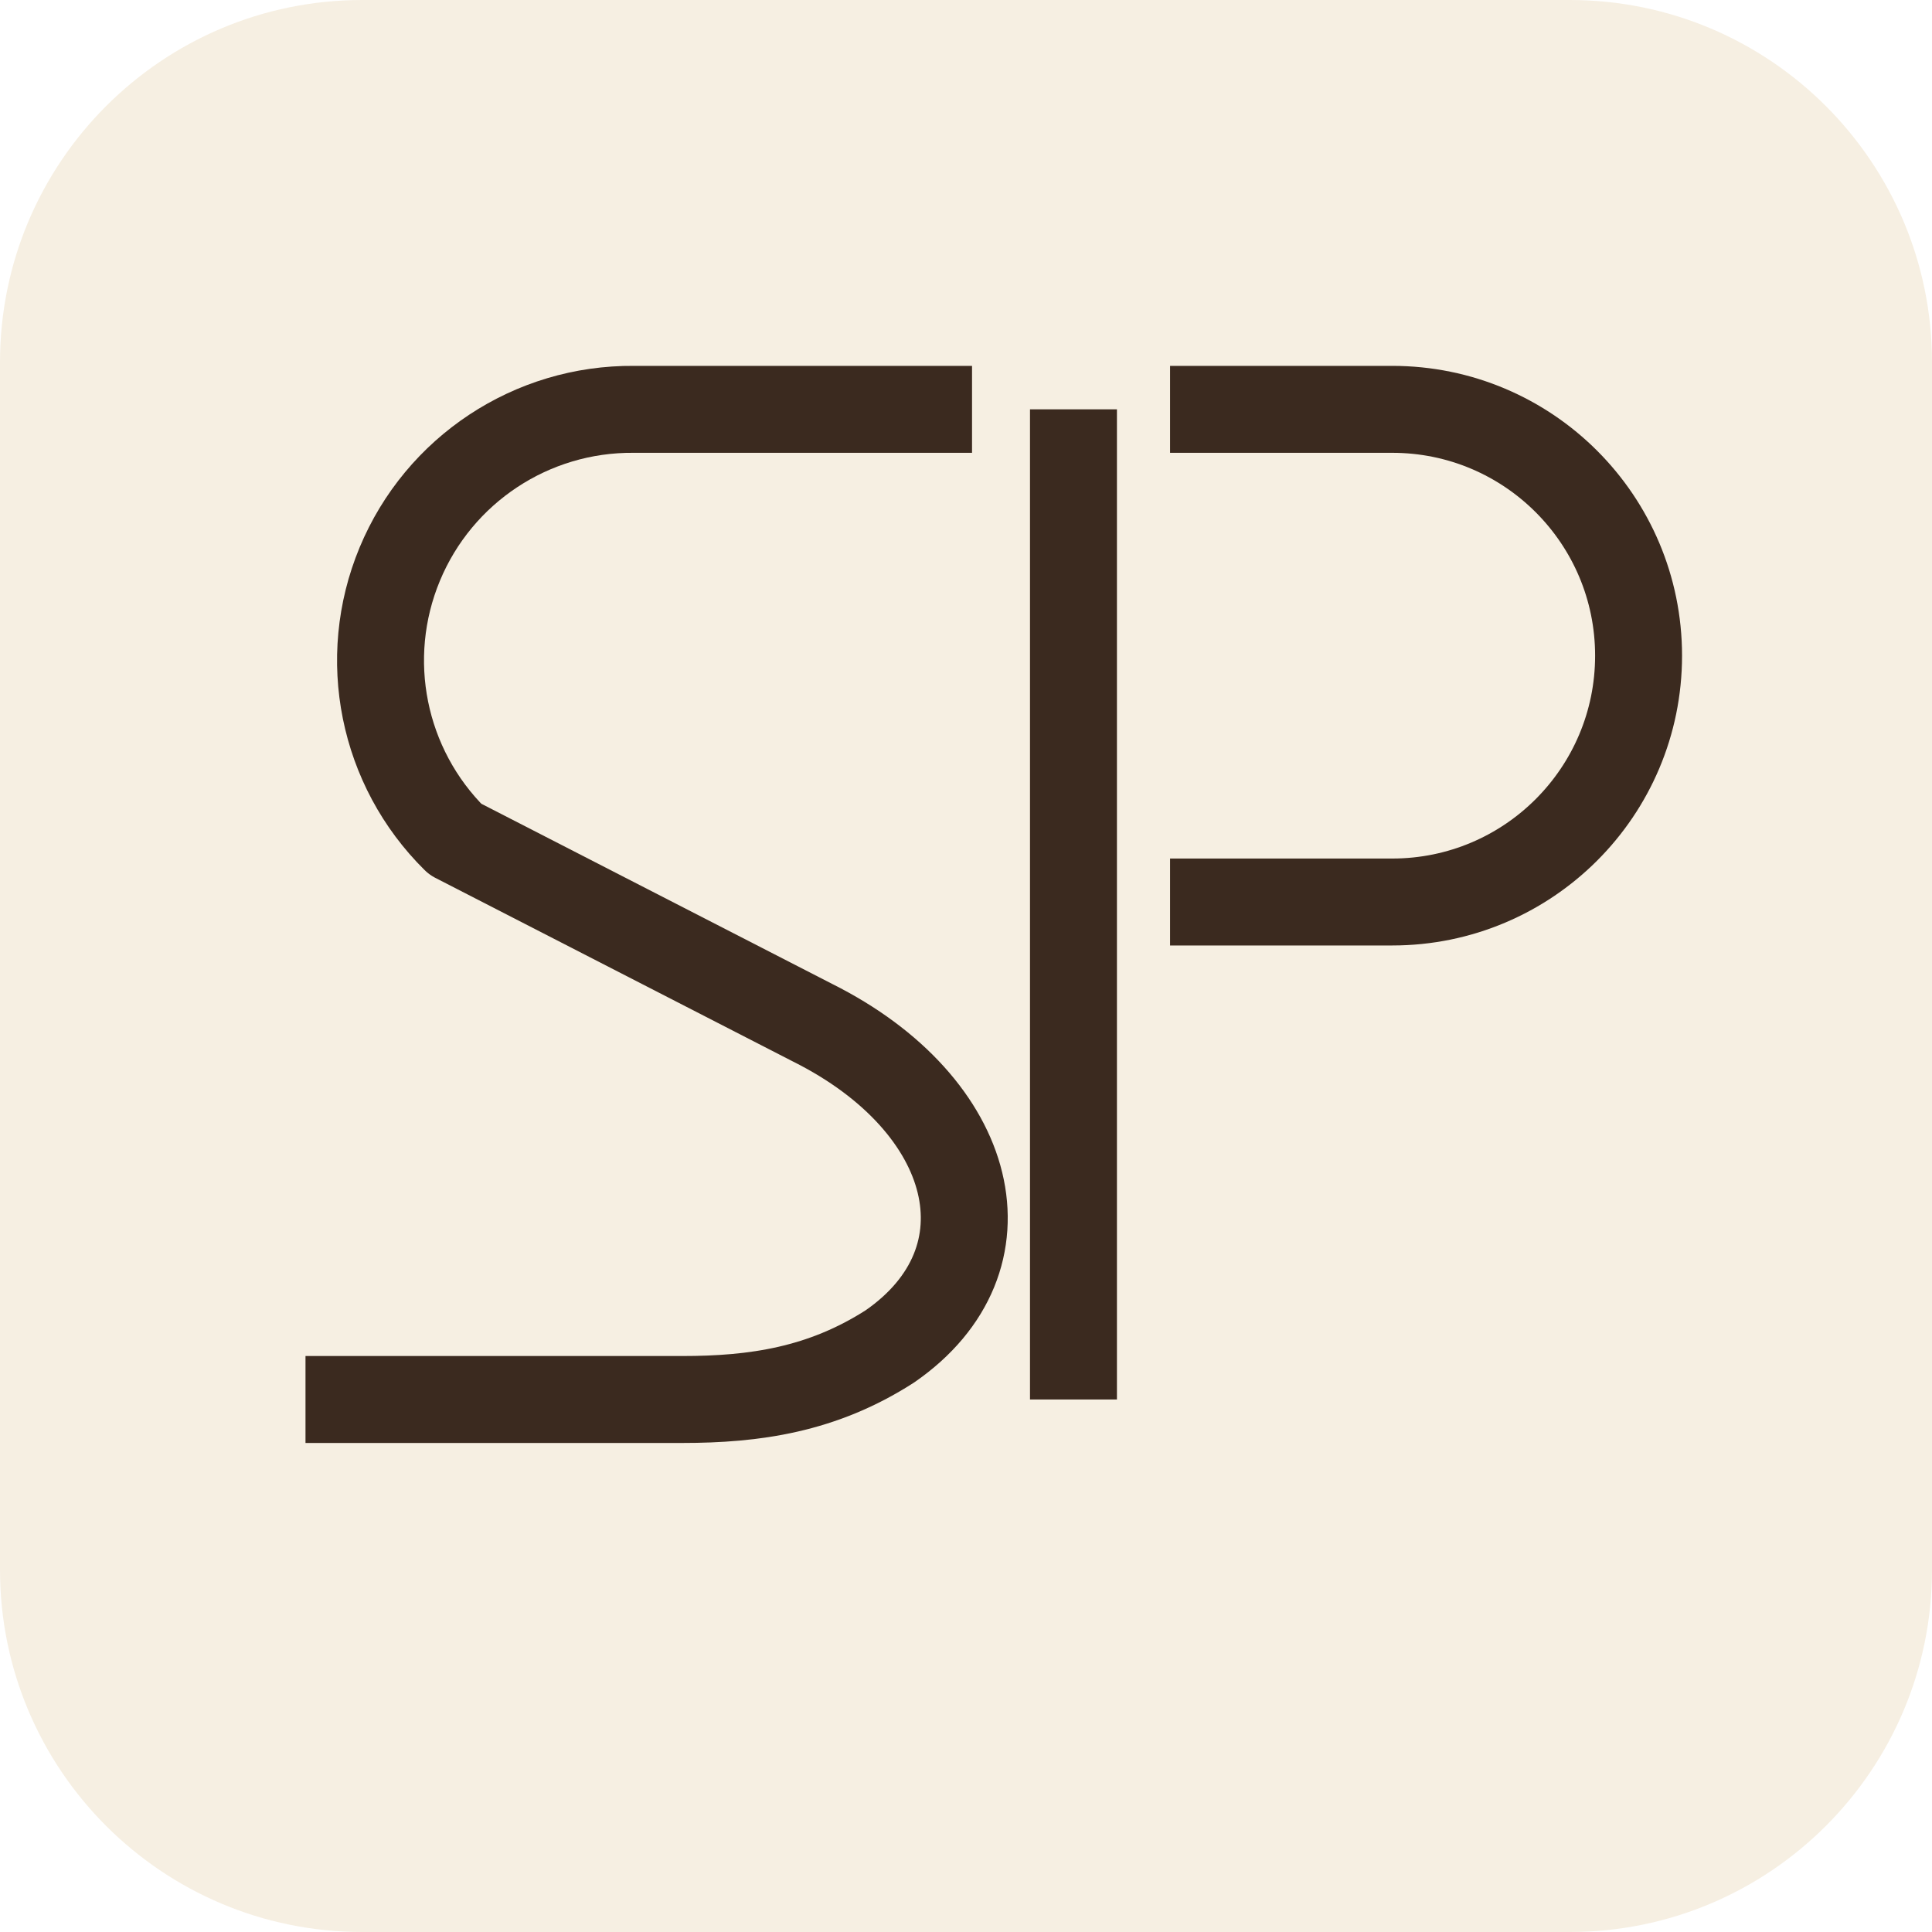
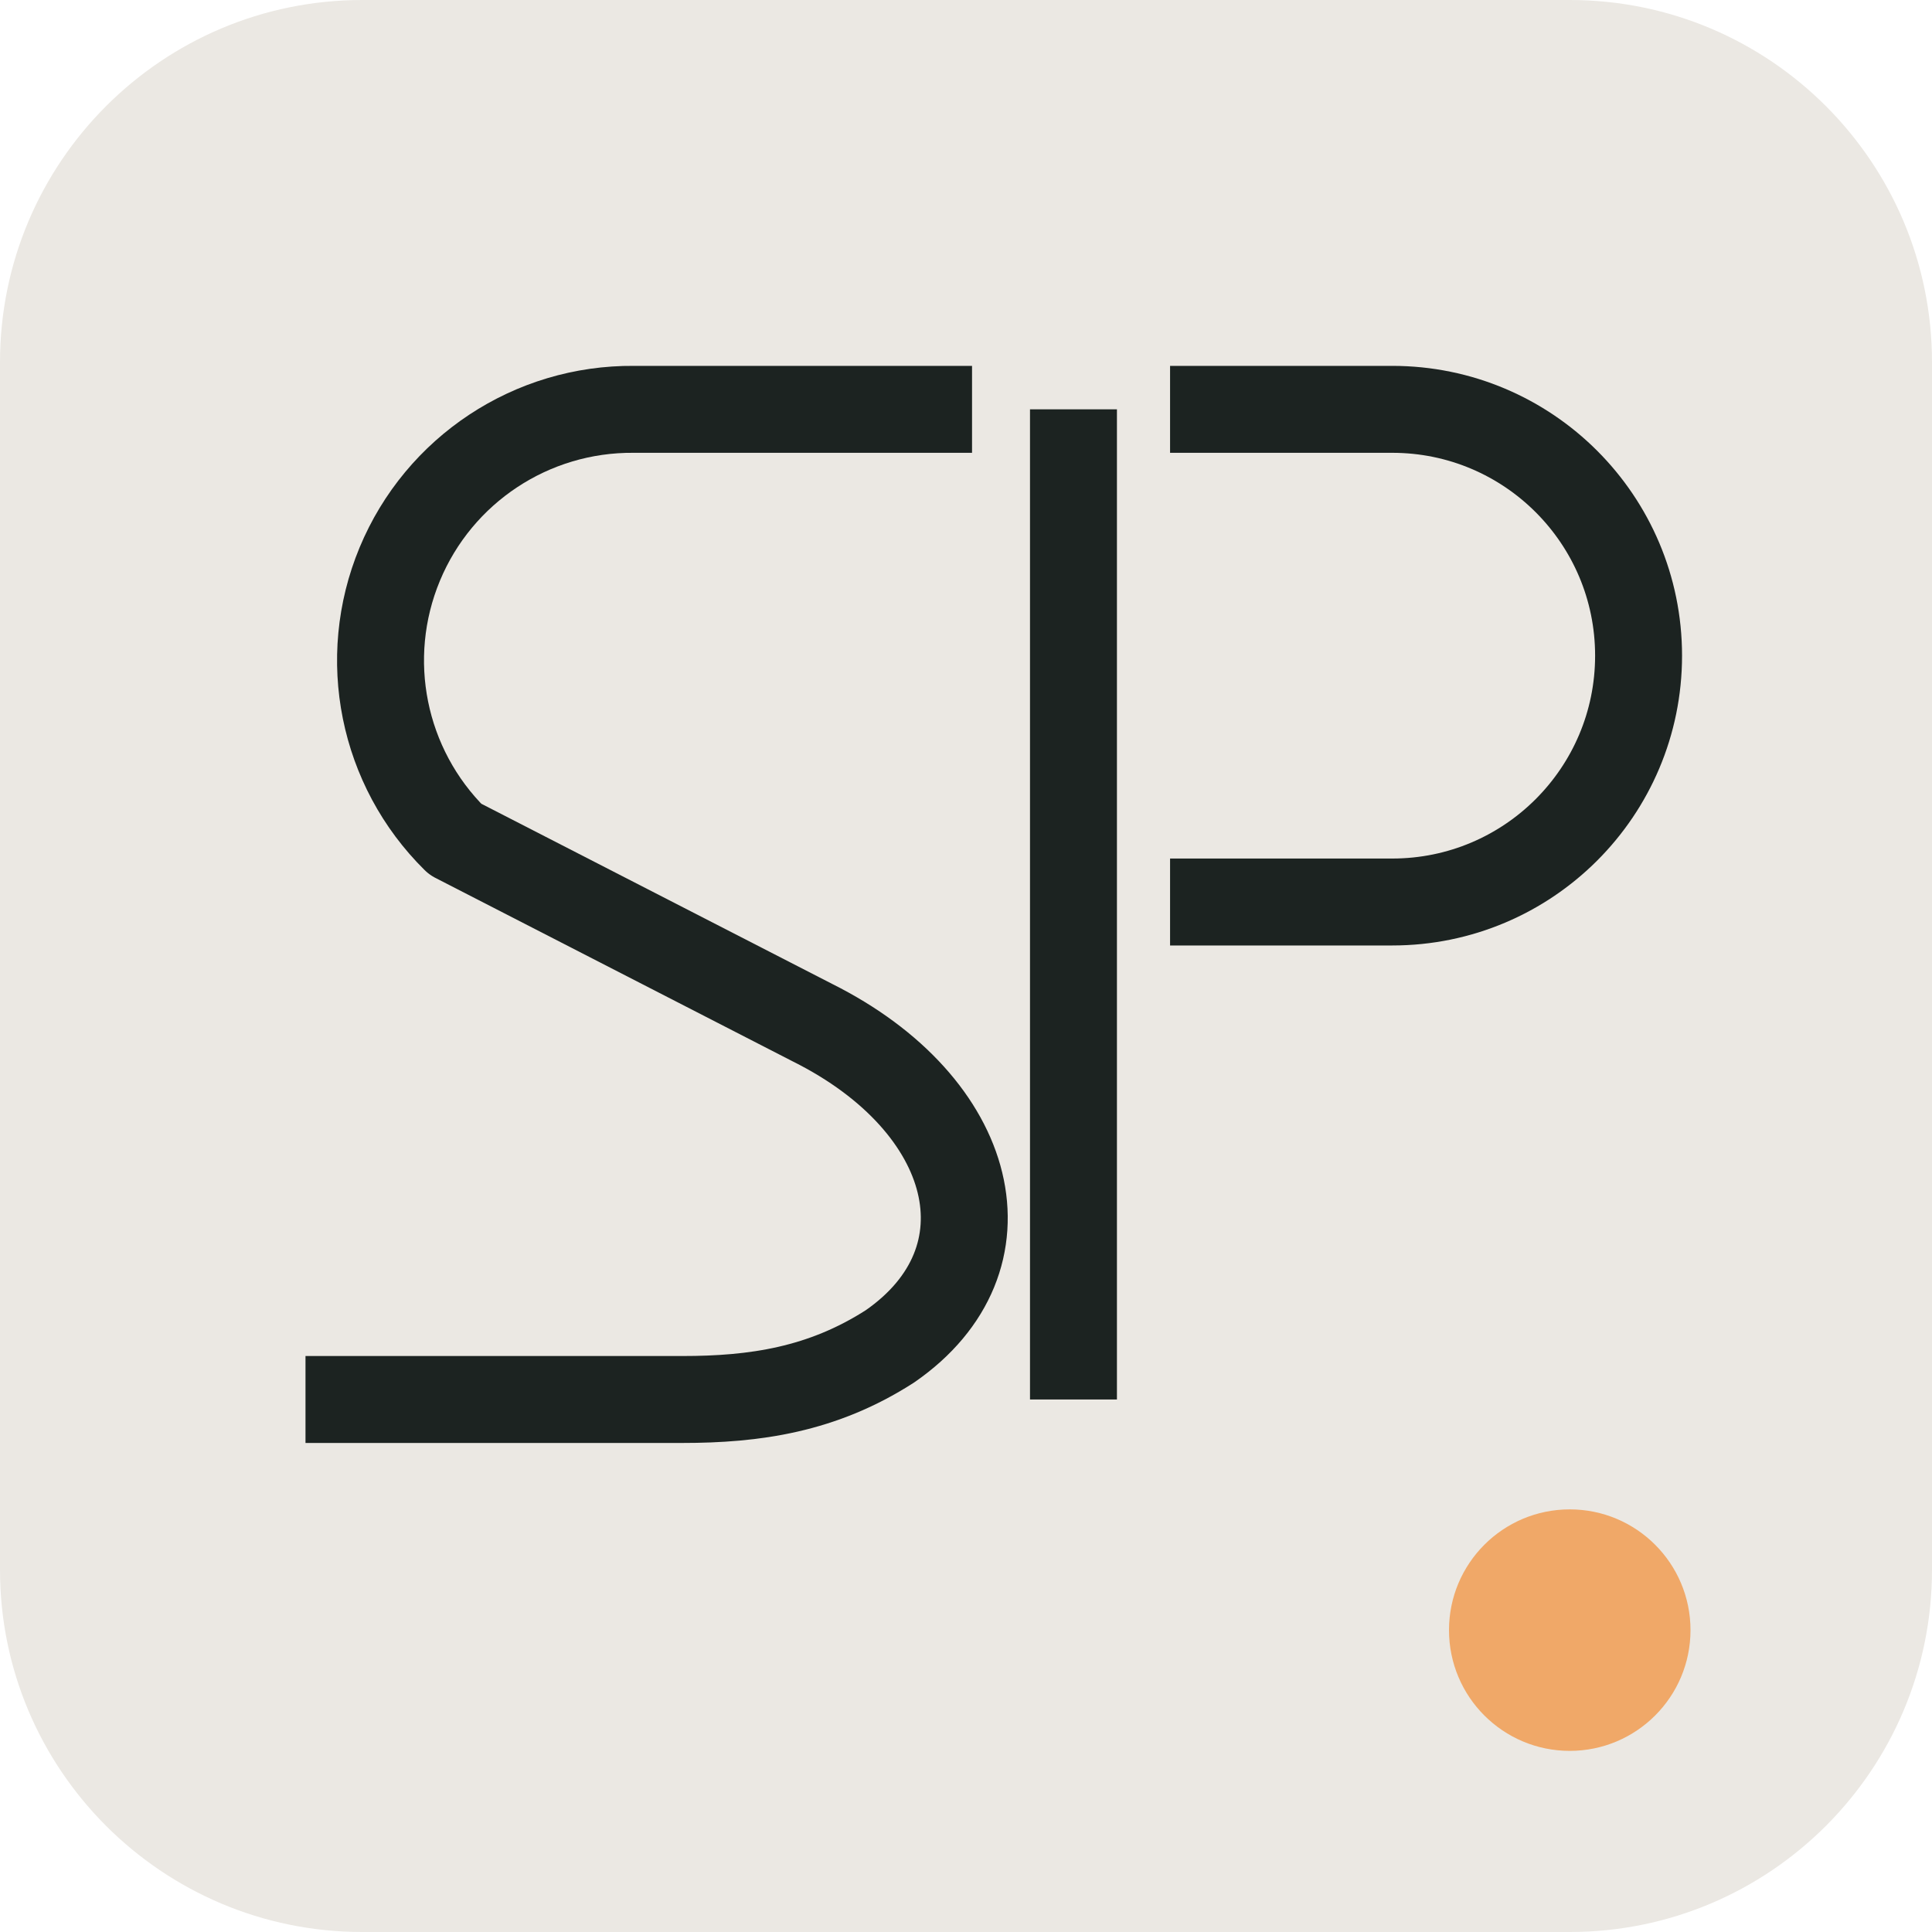
<svg xmlns="http://www.w3.org/2000/svg" viewBox="0 0 64 64">
-   <rect width="64" height="64" rx="12" fill="#f6efe2" />
-   <g transform="translate(9 11) scale(.16)" fill="none" stroke="#3b2a1f" stroke-width="18" stroke-linejoin="round">
+   <rect width="64" height="64" rx="12" fill="#ebe8e3" />
+   <g transform="translate(9 11) scale(.16)" fill="none" stroke="#1c2321" stroke-width="18" stroke-linejoin="round">
    <path d="M145,16 H75 A52 52 0 0 0 38,105 L112,143 C146,160 154,192 128,210 C114,219 100,221 85,221 H7" />
    <path d="M166,16 V221" />
    <path d="M186,16 H232 A51 51 0 0 1 232,118 H186" />
  </g>
+   <circle cx="52" cy="54" r="4" fill="#f0a868" />
</svg>
